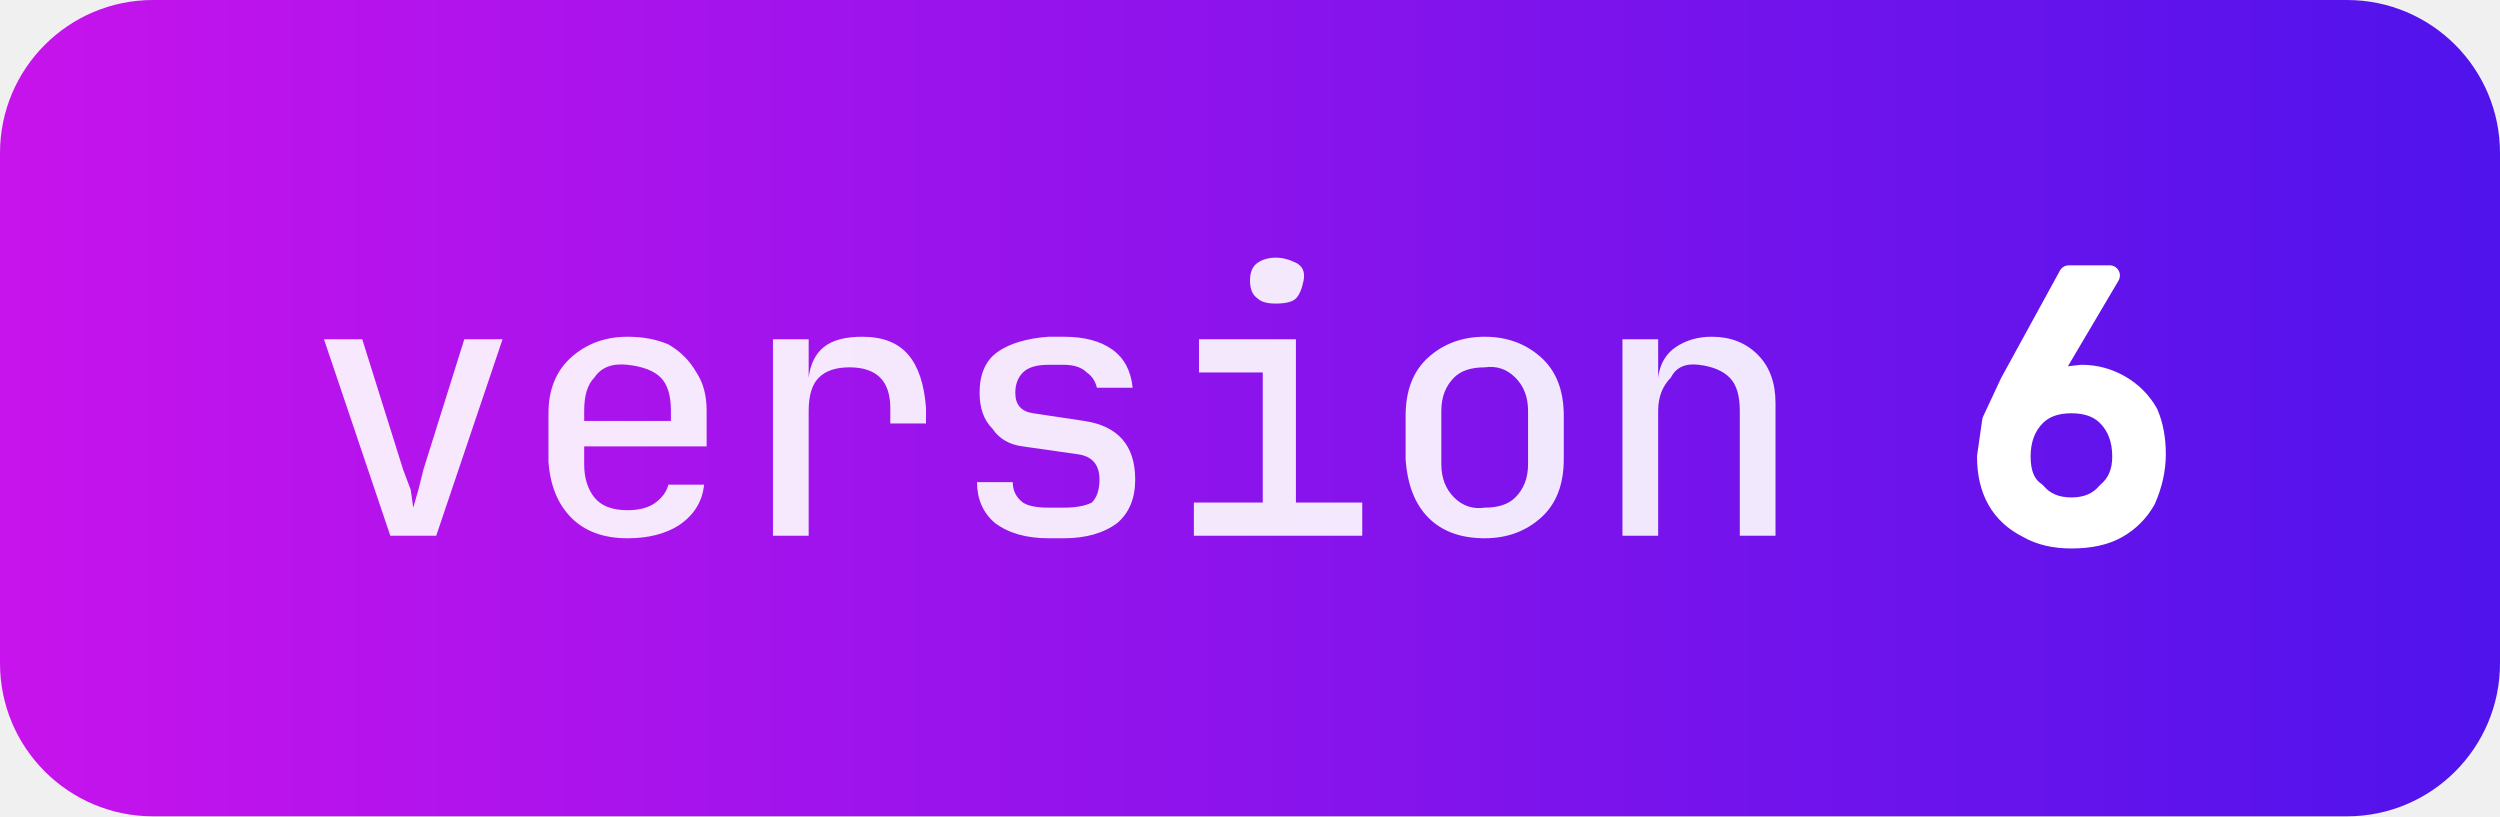
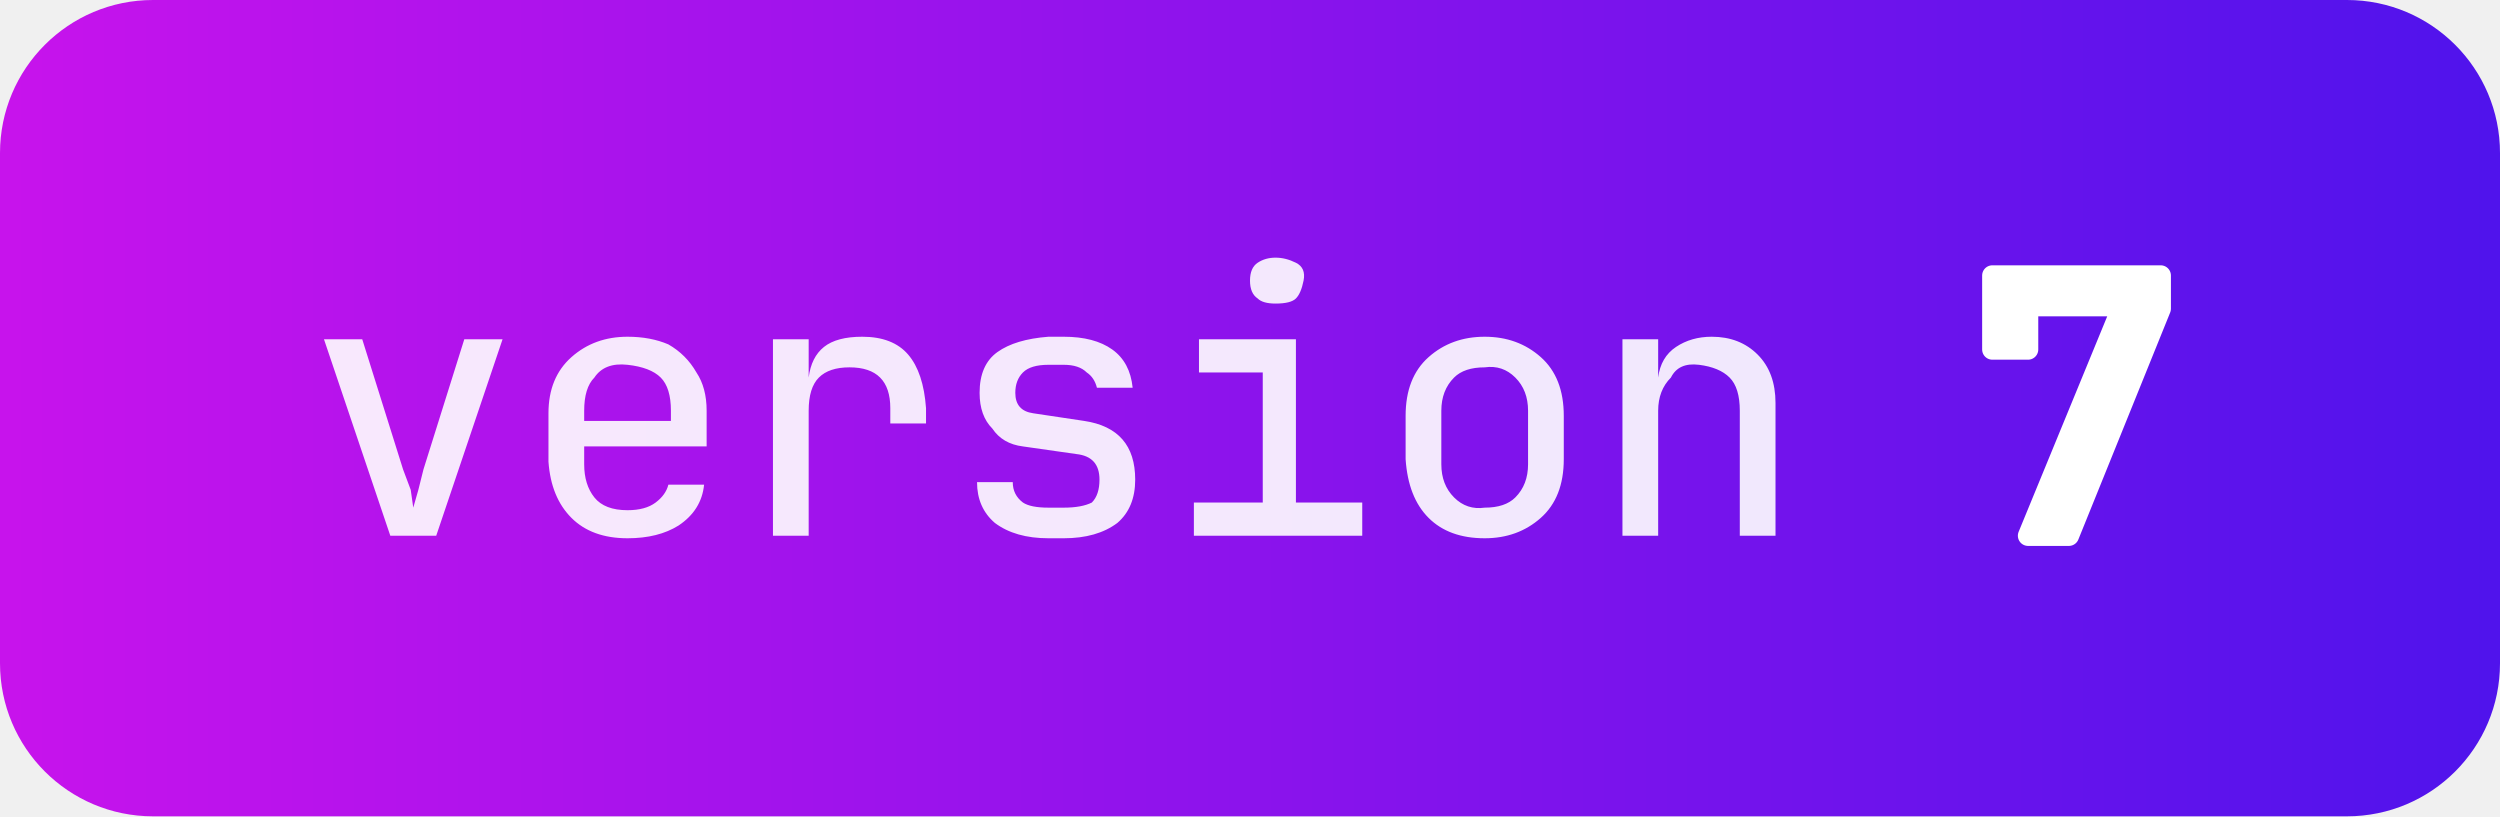
<svg xmlns="http://www.w3.org/2000/svg" width="98" height="32" viewBox="0 0 98 32">
  <defs>
    <pattern id="satori_pattern_id_0" width="1" height="1" x="0" y="0" patternUnits="objectBoundingBox">
      <linearGradient id="satori_biid_0" x1="0" x2="1" y1="0" y2="0" spreadMethod="pad">
        <stop offset="0%" stop-color="#c813ec" />
        <stop offset="100%" stop-color="#4f13ec" />
      </linearGradient>
      <path fill="url(#satori_biid_0)" d="M0 0H98V32H0z" />
    </pattern>
  </defs>
  <path fill="url(#satori_pattern_id_0)" d="M6 0H92A6 6 0 0 1 98 6V26A6 6 0 0 1 92 32H6A6 6 0 0 1 0 26V6A6 6 0 0 1 6 0" />
  <g>
    <path fill="#fff" fill-opacity=".9" d="M17.1 21H15.3L12.7 13.3H14.2L15.8 18.4 16.1 19.2 16.2 19.9 16.4 19.2 16.6 18.4 18.2 13.3H19.7zM24.6 21.1Q23.2 21.1 22.4 20.3T21.5 18.1V16.2Q21.5 14.8 22.4 14T24.6 13.2Q25.5 13.2 26.2 13.5 26.9 13.9 27.3 14.6 27.7 15.2 27.7 16.1V17.5H22.9V18.2Q22.9 19 23.3 19.5T24.6 20Q25.3 20 25.7 19.7T26.2 19H27.6Q27.5 20 26.6 20.6 25.8 21.1 24.6 21.1M22.9 16.1V16.5H26.3V16.1Q26.3 15.2 25.9 14.8T24.6 14.3 23.3 14.8Q22.9 15.2 22.9 16.1M31.7 21H30.3V13.3H31.7V14.8Q31.8 14 32.3 13.6T33.8 13.2Q35 13.2 35.6 13.9T36.3 16V16.6H34.9V16Q34.9 14.4 33.3 14.4 32.5 14.4 32.1 14.8T31.7 16.1zM41.7 21.1H41.1Q39.8 21.1 39 20.5 38.3 19.9 38.3 18.9H39.7Q39.7 19.4 40.1 19.7 40.4 19.9 41.1 19.9H41.7Q42.4 19.9 42.8 19.7 43.1 19.4 43.1 18.8 43.1 17.9 42.2 17.8L40.1 17.5Q39.3 17.4 38.9 16.8 38.4 16.3 38.4 15.4 38.4 14.3 39.1 13.8T41.1 13.2H41.7Q42.9 13.2 43.6 13.7T44.4 15.2H43Q42.9 14.8 42.6 14.6 42.3 14.3 41.7 14.3H41.1Q40.4 14.3 40.1 14.6T39.8 15.4Q39.8 16.1 40.5 16.2L42.5 16.5Q44.5 16.8 44.5 18.8 44.5 19.9 43.8 20.5 43 21.1 41.7 21.1M53.4 21H46.8V19.7H49.5V14.6H47V13.3H50.8V19.7H53.4zM50 11.9Q49.5 11.9 49.3 11.7 49 11.5 49 11T49.3 10.3 50 10.1 50.8 10.3 51.1 11 50.8 11.7 50 11.9M58.2 21.1Q56.8 21.1 56 20.3T55.1 18V16.3Q55.1 14.8 56 14T58.2 13.2 60.4 14 61.3 16.3V18Q61.3 19.5 60.4 20.3T58.2 21.1M58.2 19.9Q59 19.9 59.4 19.5 59.9 19 59.9 18.2V16.1Q59.9 15.3 59.4 14.8T58.2 14.4Q57.4 14.4 57 14.8 56.5 15.3 56.5 16.1V18.2Q56.5 19 57 19.5T58.2 19.9M65 21H63.6V13.3H65V14.8Q65.1 14 65.7 13.6T67.1 13.2Q68.2 13.2 68.9 13.9T69.6 15.8V21H68.2V16.1Q68.2 15.2 67.8 14.8T66.6 14.3 65.5 14.8Q65 15.3 65 16.1z" />
  </g>
  <g>
-     <path fill="#fff" stroke="#fff" stroke-width="0.8" stroke-linejoin="round" d="M81.2 21.1Q80.2 21.1 79.5 20.7 78.7 20.3 78.3 19.6T77.9 17.9L78.1 16.5 78.8 15 81.1 10.8H82.7L80.1 15.2H80.2L80.7 14.8 81.6 14.7Q82.4 14.7 83.1 15.1T84.2 16.2Q84.5 16.9 84.5 17.8T84.1 19.6Q83.7 20.3 83 20.7T81.2 21.1M81.2 19.9Q82.1 19.9 82.6 19.3 83.2 18.8 83.2 17.9 83.2 16.9 82.6 16.3 82.1 15.8 81.2 15.8T79.8 16.3Q79.2 16.9 79.2 17.9T79.8 19.3Q80.3 19.9 81.2 19.9" />
+     <path fill="#fff" stroke="#fff" stroke-width="0.8" stroke-linejoin="round" d="M81.1 21H79.5L83.2 12H79.5V13.7H78.1V10.8H84.7V12.1z" />
  </g>
</svg>
